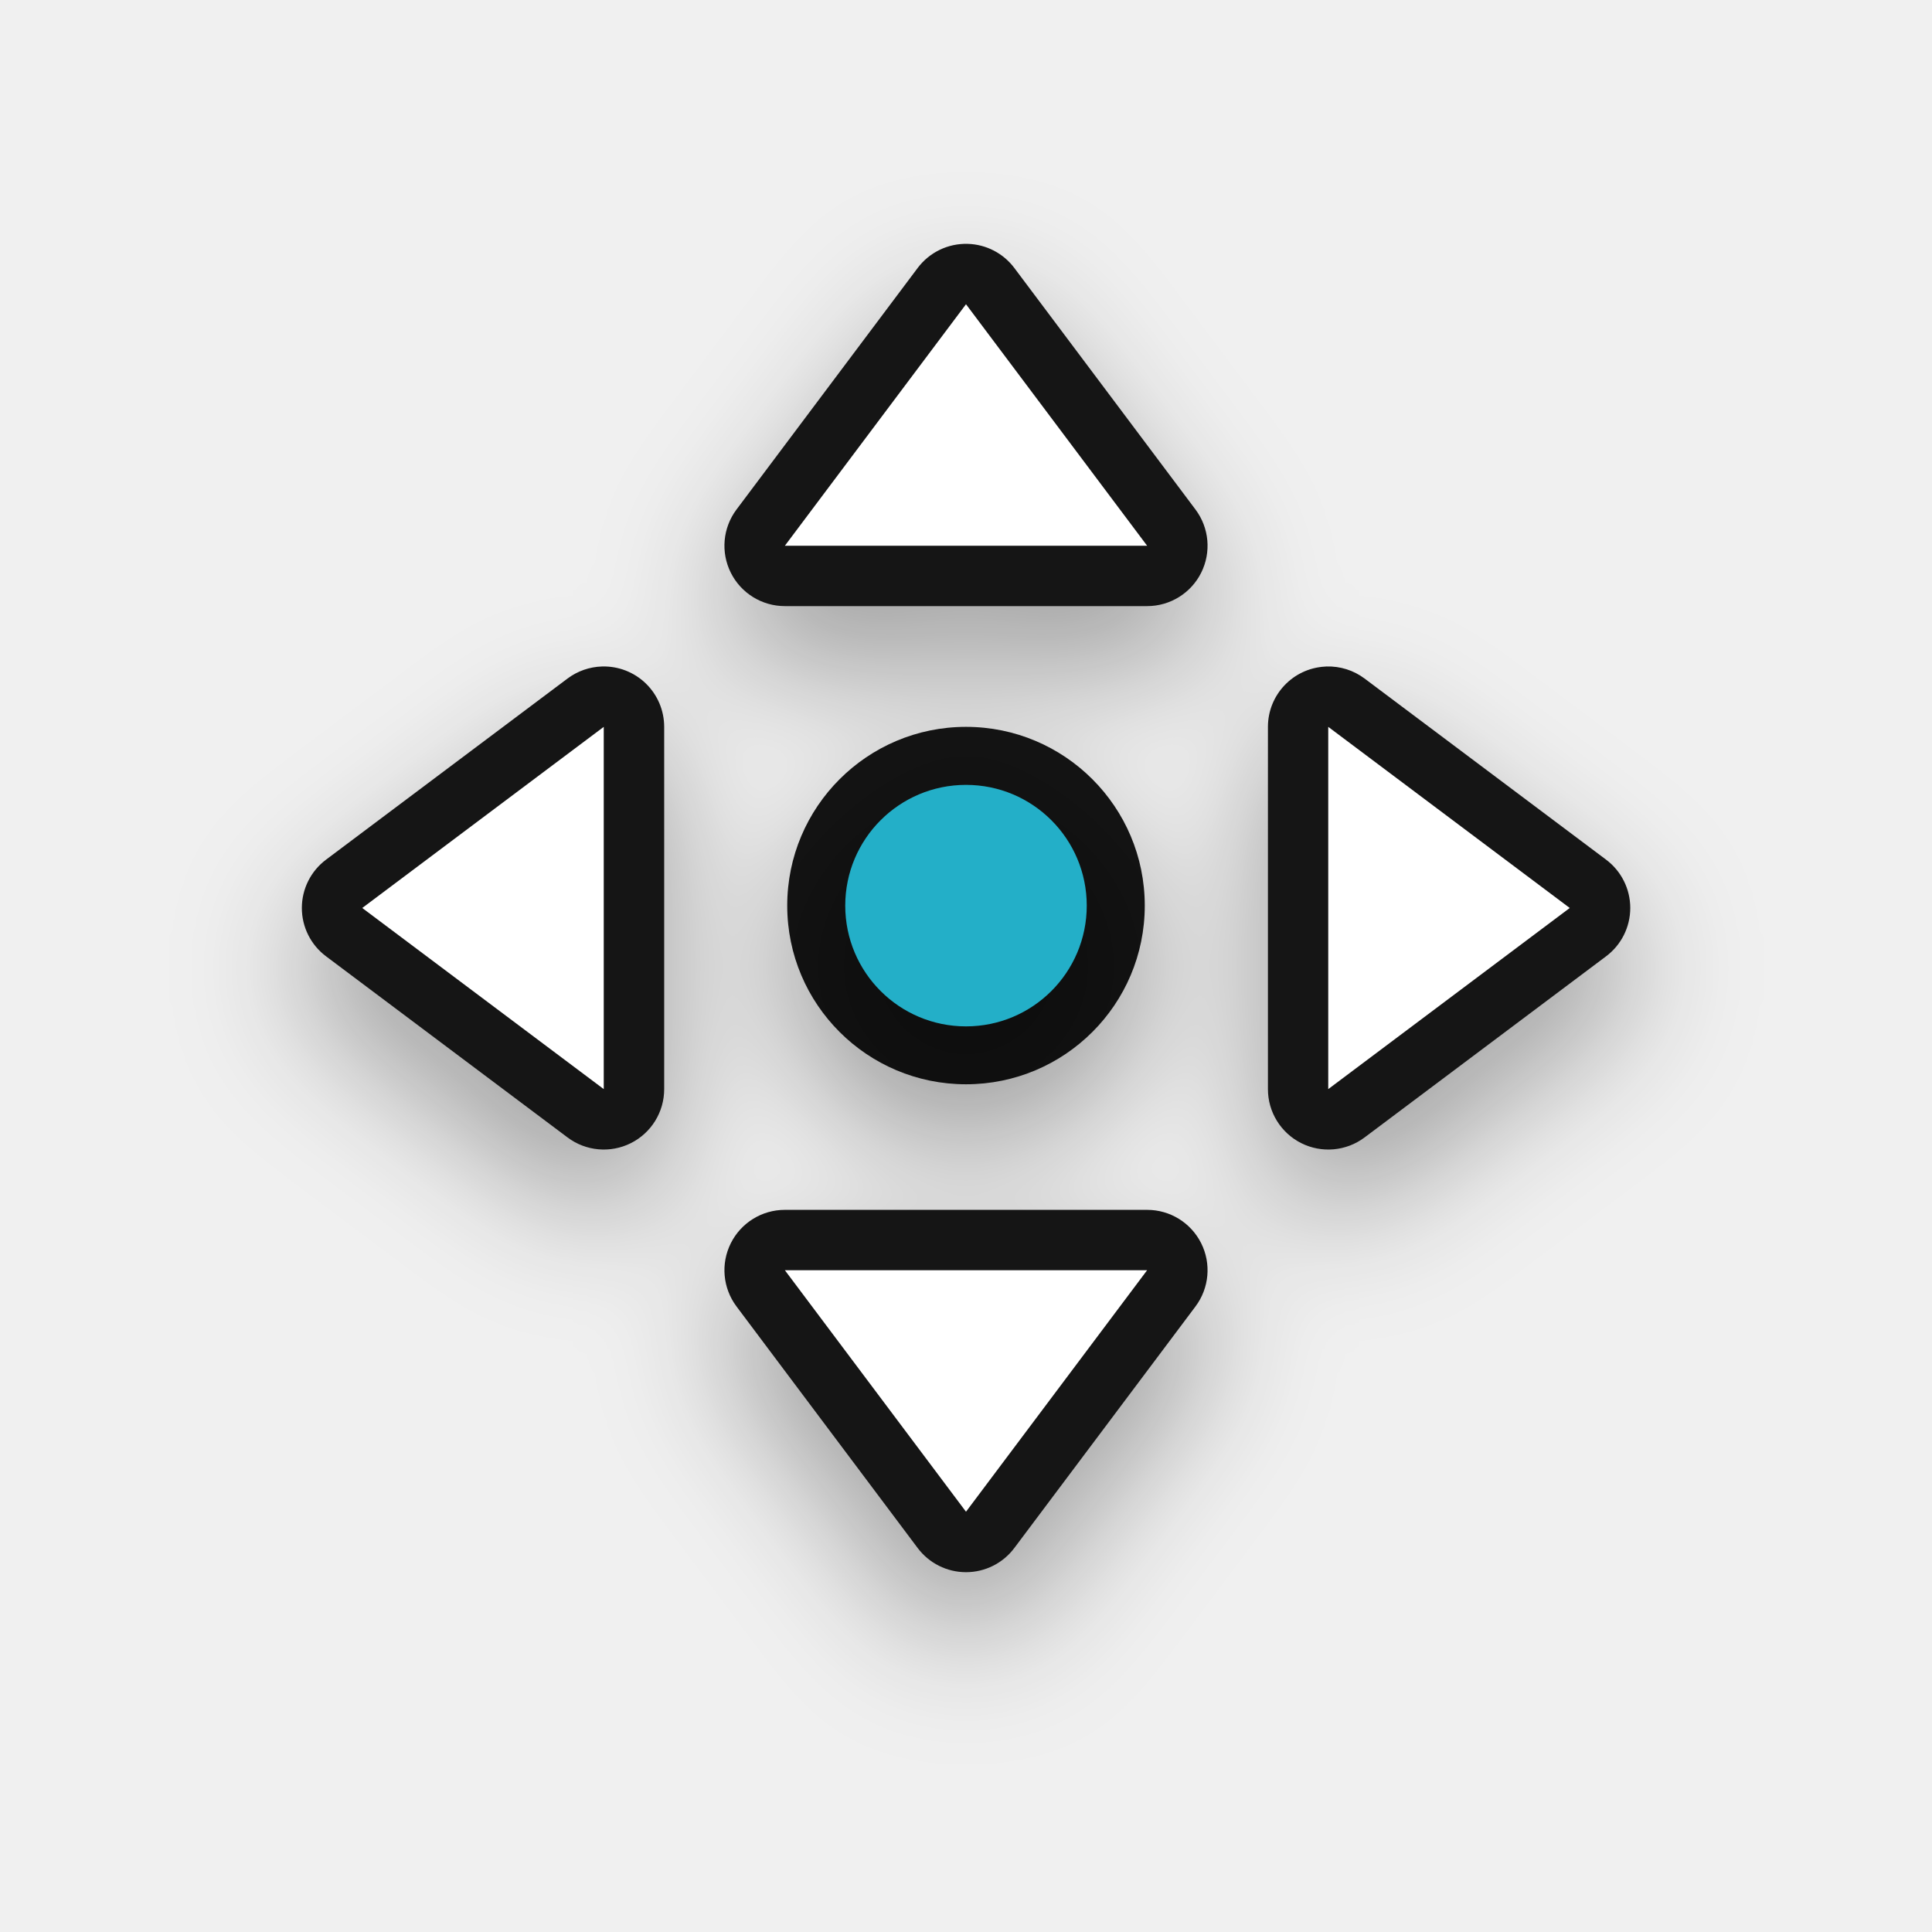
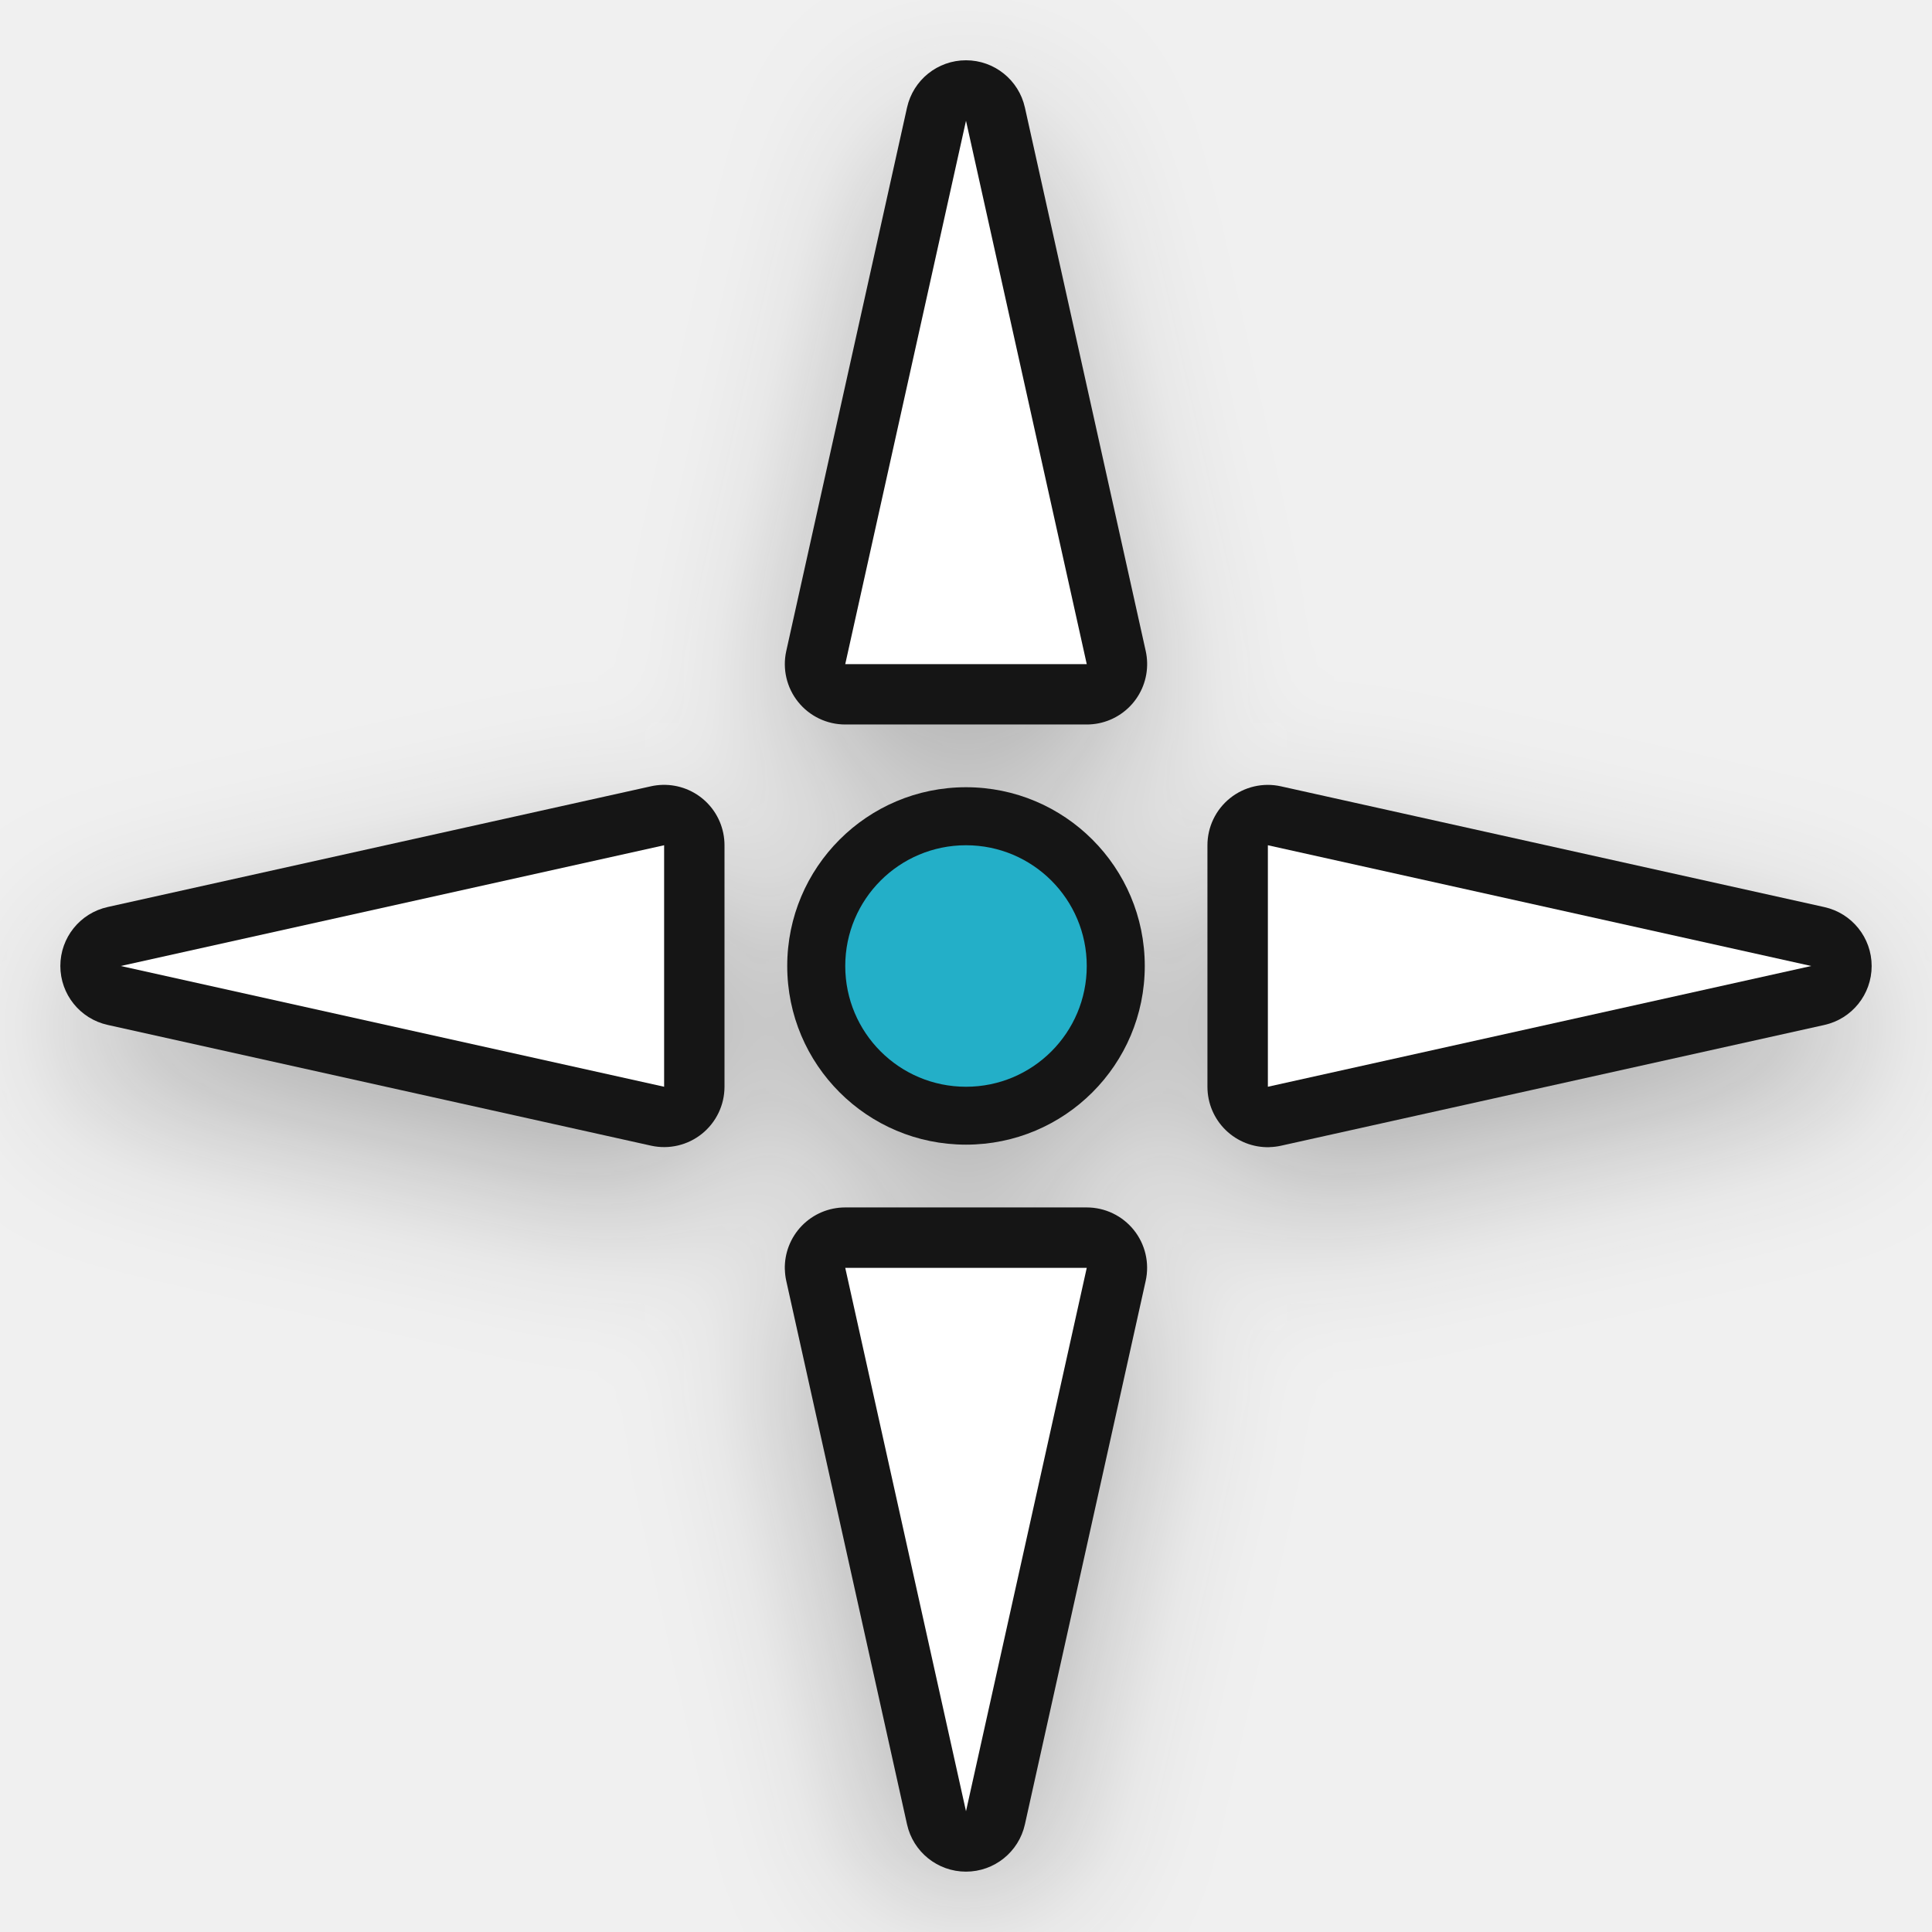
- <svg xmlns="http://www.w3.org/2000/svg" width="32" height="32" version="1.1" viewBox="0 0 32 32">
-   <defs>
+ <svg xmlns="http://www.w3.org/2000/svg" width="32" height="32" version="1.1" viewBox="0 0 32 32" id="svg23">
+   <defs id="defs7">
    <filter id="a-3" x="-.12" y="-.12" width="1.24" height="1.24" color-interpolation-filters="sRGB">
-       <feGaussianBlur stdDeviation="1.1" />
+       <feGaussianBlur stdDeviation="1.1" id="feGaussianBlur4" />
+     </filter>
+     <filter style="color-interpolation-filters:sRGB" id="filter986" x="-0.108" width="1.216" y="-0.108" height="1.216">
+       <feGaussianBlur stdDeviation="1.35" id="feGaussianBlur988" />
    </filter>
  </defs>
-   <g transform="translate(-4e-5 .039062)">
-     <path d="m16 12c-1.635 0-2.961 1.326-2.961 2.961 0 1.635 1.326 2.959 2.961 2.959s2.961-1.324 2.961-2.959c0-1.635-1.326-2.961-2.961-2.961z" fill="#151515" />
-     <path d="m16.027 5a1 1 0 0 0-0.828 0.4l-3 4a1 1 0 0 0 0.801 1.6h6a1 1 0 0 0 0.801-1.6l-3-4a1 1 0 0 0-0.773-0.4zm-0.027 2.668 1 1.332h-2zm-6.029 4.332a1 1 0 0 0-0.57 0.199l-4 3a1 1 0 0 0 0 1.602l4 3a1 1 0 0 0 1.6-0.801v-6a1 1 0 0 0-1.029-1zm11.973 2e-3a1 1 0 0 0-0.943 0.998v6a1 1 0 0 0 1.6 0.801l4-3a1 1 0 0 0 0-1.602l-4-3a1 1 0 0 0-0.656-0.197zm-5.943 0.998c-1.635 0-2.961 1.326-2.961 2.961s1.326 2.959 2.961 2.959 2.961-1.324 2.961-2.959-1.326-2.961-2.961-2.961zm-7 2v2l-1.332-1zm14 0 1.332 1-1.332 1zm-10 6a1 1 0 0 0-0.801 1.6l3 4a1 1 0 0 0 1.602 0l3-4a1 1 0 0 0-0.801-1.6zm2 2h2l-1 1.332z" color="#000000" color-rendering="auto" dominant-baseline="auto" filter="url(#a-3)" image-rendering="auto" opacity=".35" shape-rendering="auto" solid-color="#000000" style="font-feature-settings:normal;font-variant-alternates:normal;font-variant-caps:normal;font-variant-ligatures:normal;font-variant-numeric:normal;font-variant-position:normal;isolation:auto;mix-blend-mode:normal;shape-padding:0;text-decoration-color:#000000;text-decoration-line:none;text-decoration-style:solid;text-indent:0;text-orientation:mixed;text-transform:none;white-space:normal" />
-     <g>
-       <path d="m16.027 4a1 1 0 0 0-0.828 0.4l-3 4a1 1 0 0 0 0.801 1.6h6a1 1 0 0 0 0.801-1.6l-3-4a1 1 0 0 0-0.773-0.4zm-0.027 2.668 1 1.332h-2zm-6.029 4.332a1 1 0 0 0-0.57 0.199l-4 3a1 1 0 0 0 0 1.602l4 3a1 1 0 0 0 1.6-0.801v-6a1 1 0 0 0-1.029-1zm12 0a1 1 0 0 0-0.027 2e-3 1 1 0 0 0-0.943 0.998v6a1 1 0 0 0 1.6 0.801l4-3a1 1 0 0 0 0-1.602l-4-3a1 1 0 0 0-0.629-0.199zm-12.971 3v2l-1.332-1zm14 0 1.332 1-1.332 1zm-10 6a1 1 0 0 0-0.801 1.6l3 4a1 1 0 0 0 1.602 0l3-4a1 1 0 0 0-0.801-1.6zm2 2h2l-1 1.332z" fill="#151515" stroke-width="1.948" />
-       <path d="m16 5-3 4h6zm-6 7-4 3 4 3zm12 0v6l4-3zm-9 9 3 4 3-4z" fill="#fff" />
-       <path d="m16 12.961c-1.105 0-2 0.895-2 2 0 1.105 0.895 2 2 2s2-0.895 2-2c0-1.105-0.895-2-2-2z" fill="#23afc8" />
+   <g id="g984" style="opacity:0.3;fill:#151515;fill-opacity:1;filter:url(#filter986)" transform="translate(0,1.000225)">
+     <g id="g960" transform="translate(0,0.999938)" style="fill:#151515;fill-opacity:1">
+       <path style="color:#000000;font-style:normal;font-variant:normal;font-weight:normal;font-stretch:normal;font-size:medium;line-height:normal;font-family:sans-serif;font-variant-ligatures:normal;font-variant-position:normal;font-variant-caps:normal;font-variant-numeric:normal;font-variant-alternates:normal;font-variant-east-asian:normal;font-feature-settings:normal;font-variation-settings:normal;text-indent:0;text-align:start;text-decoration:none;text-decoration-line:none;text-decoration-style:solid;text-decoration-color:#000000;letter-spacing:normal;word-spacing:normal;text-transform:none;writing-mode:lr-tb;direction:ltr;text-orientation:mixed;dominant-baseline:auto;baseline-shift:baseline;text-anchor:start;white-space:normal;shape-padding:0;shape-margin:0;inline-size:0;clip-rule:nonzero;display:inline;overflow:visible;visibility:visible;isolation:auto;mix-blend-mode:normal;color-interpolation:sRGB;color-interpolation-filters:linearRGB;solid-color:#000000;solid-opacity:1;vector-effect:none;fill:#151515;fill-opacity:1;fill-rule:nonzero;stroke:none;stroke-linecap:butt;stroke-linejoin:round;stroke-miterlimit:4;stroke-dasharray:none;stroke-dashoffset:0;stroke-opacity:1;color-rendering:auto;image-rendering:auto;shape-rendering:auto;text-rendering:auto;enable-background:accumulate;stop-color:#000000" d="m 19,9.973 a 1,1 0 0 0 -0.023,-0.189 L 16.976,0.783 a 1,1 0 0 0 -1.953,0 l -2,9 a 1,1 0 0 0 0.977,1.217 h 4 a 1,1 0 0 0 1,-1.027 z m -2.246,-0.973 h -1.508 l 0.754,-3.389 z" id="path956" />
+       <path style="color:#000000;font-style:normal;font-variant:normal;font-weight:normal;font-stretch:normal;font-size:medium;line-height:normal;font-family:sans-serif;font-variant-ligatures:normal;font-variant-position:normal;font-variant-caps:normal;font-variant-numeric:normal;font-variant-alternates:normal;font-variant-east-asian:normal;font-feature-settings:normal;font-variation-settings:normal;text-indent:0;text-align:start;text-decoration:none;text-decoration-line:none;text-decoration-style:solid;text-decoration-color:#000000;letter-spacing:normal;word-spacing:normal;text-transform:none;writing-mode:lr-tb;direction:ltr;text-orientation:mixed;dominant-baseline:auto;baseline-shift:baseline;text-anchor:start;white-space:normal;shape-padding:0;shape-margin:0;inline-size:0;clip-rule:nonzero;display:inline;overflow:visible;visibility:visible;isolation:auto;mix-blend-mode:normal;color-interpolation:sRGB;color-interpolation-filters:linearRGB;solid-color:#000000;solid-opacity:1;vector-effect:none;fill:#151515;fill-opacity:1;fill-rule:nonzero;stroke:none;stroke-width:2;stroke-linecap:butt;stroke-linejoin:round;stroke-miterlimit:4;stroke-dasharray:none;stroke-dashoffset:0;stroke-opacity:1;color-rendering:auto;image-rendering:auto;shape-rendering:auto;text-rendering:auto;enable-background:accumulate;stop-color:#000000" d="m 18,10 -2,-9 -2,9 z" id="path958" />
+     </g>
+     <path d="m 16,13.039 c -1.635,0 -2.961,1.326 -2.961,2.961 0,1.635 1.326,2.959 2.961,2.959 1.635,0 2.961,-1.324 2.961,-2.959 0,-1.635 -1.326,-2.961 -2.961,-2.961 z" fill="#151515" id="path962" style="fill:#151515;fill-opacity:1" />
+     <path d="m 16,14 c -1.105,0 -2,0.895 -2,2 0,1.105 0.895,2 2,2 1.105,0 2,-0.895 2,-2 0,-1.105 -0.895,-2 -2,-2 z" fill="#ffb900" id="path964" style="fill:#151515;fill-opacity:1" />
+     <g id="g970" transform="translate(0,0.999938)" style="fill:#151515;fill-opacity:1">
+       <path style="color:#000000;font-style:normal;font-variant:normal;font-weight:normal;font-stretch:normal;font-size:medium;line-height:normal;font-family:sans-serif;font-variant-ligatures:normal;font-variant-position:normal;font-variant-caps:normal;font-variant-numeric:normal;font-variant-alternates:normal;font-variant-east-asian:normal;font-feature-settings:normal;font-variation-settings:normal;text-indent:0;text-align:start;text-decoration:none;text-decoration-line:none;text-decoration-style:solid;text-decoration-color:#000000;letter-spacing:normal;word-spacing:normal;text-transform:none;writing-mode:lr-tb;direction:ltr;text-orientation:mixed;dominant-baseline:auto;baseline-shift:baseline;text-anchor:start;white-space:normal;shape-padding:0;shape-margin:0;inline-size:0;clip-rule:nonzero;display:inline;overflow:visible;visibility:visible;isolation:auto;mix-blend-mode:normal;color-interpolation:sRGB;color-interpolation-filters:linearRGB;solid-color:#000000;solid-opacity:1;vector-effect:none;fill:#151515;fill-opacity:1;fill-rule:nonzero;stroke:none;stroke-linecap:butt;stroke-linejoin:round;stroke-miterlimit:4;stroke-dasharray:none;stroke-dashoffset:0;stroke-opacity:1;color-rendering:auto;image-rendering:auto;shape-rendering:auto;text-rendering:auto;enable-background:accumulate;stop-color:#000000" d="m 10.973,12 a 1,1 0 0 0 -0.189,0.023 l -9,2 a 1,1 0 0 0 0,1.953 l 9,2 A 1,1 0 0 0 12,17 V 13 A 1,1 0 0 0 10.973,12 Z M 10,14.246 v 1.508 L 6.611,15 Z" id="path966" />
+       <path style="color:#000000;font-style:normal;font-variant:normal;font-weight:normal;font-stretch:normal;font-size:medium;line-height:normal;font-family:sans-serif;font-variant-ligatures:normal;font-variant-position:normal;font-variant-caps:normal;font-variant-numeric:normal;font-variant-alternates:normal;font-variant-east-asian:normal;font-feature-settings:normal;font-variation-settings:normal;text-indent:0;text-align:start;text-decoration:none;text-decoration-line:none;text-decoration-style:solid;text-decoration-color:#000000;letter-spacing:normal;word-spacing:normal;text-transform:none;writing-mode:lr-tb;direction:ltr;text-orientation:mixed;dominant-baseline:auto;baseline-shift:baseline;text-anchor:start;white-space:normal;shape-padding:0;shape-margin:0;inline-size:0;clip-rule:nonzero;display:inline;overflow:visible;visibility:visible;isolation:auto;mix-blend-mode:normal;color-interpolation:sRGB;color-interpolation-filters:linearRGB;solid-color:#000000;solid-opacity:1;vector-effect:none;fill:#151515;fill-opacity:1;fill-rule:nonzero;stroke:none;stroke-width:2;stroke-linecap:butt;stroke-linejoin:round;stroke-miterlimit:4;stroke-dasharray:none;stroke-dashoffset:0;stroke-opacity:1;color-rendering:auto;image-rendering:auto;shape-rendering:auto;text-rendering:auto;enable-background:accumulate;stop-color:#000000" d="m 11,13 -9,2 9,2 z" id="path968" />
+     </g>
+     <g id="g976" transform="translate(0,0.999938)" style="fill:#151515;fill-opacity:1">
+       <path style="color:#000000;font-style:normal;font-variant:normal;font-weight:normal;font-stretch:normal;font-size:medium;line-height:normal;font-family:sans-serif;font-variant-ligatures:normal;font-variant-position:normal;font-variant-caps:normal;font-variant-numeric:normal;font-variant-alternates:normal;font-variant-east-asian:normal;font-feature-settings:normal;font-variation-settings:normal;text-indent:0;text-align:start;text-decoration:none;text-decoration-line:none;text-decoration-style:solid;text-decoration-color:#000000;letter-spacing:normal;word-spacing:normal;text-transform:none;writing-mode:lr-tb;direction:ltr;text-orientation:mixed;dominant-baseline:auto;baseline-shift:baseline;text-anchor:start;white-space:normal;shape-padding:0;shape-margin:0;inline-size:0;clip-rule:nonzero;display:inline;overflow:visible;visibility:visible;isolation:auto;mix-blend-mode:normal;color-interpolation:sRGB;color-interpolation-filters:linearRGB;solid-color:#000000;solid-opacity:1;vector-effect:none;fill:#151515;fill-opacity:1;fill-rule:nonzero;stroke:none;stroke-linecap:butt;stroke-linejoin:round;stroke-miterlimit:4;stroke-dasharray:none;stroke-dashoffset:0;stroke-opacity:1;color-rendering:auto;image-rendering:auto;shape-rendering:auto;text-rendering:auto;enable-background:accumulate;stop-color:#000000" d="m 21.027,18 a 1,1 0 0 0 0.189,-0.023 l 9,-2 a 1,1 0 0 0 0,-1.953 l -9,-2 a 1,1 0 0 0 -1.217,0.977 v 4 a 1,1 0 0 0 1.027,1 z m 0.973,-2.246 v -1.508 l 3.389,0.754 z" id="path972" />
+       <path style="color:#000000;font-style:normal;font-variant:normal;font-weight:normal;font-stretch:normal;font-size:medium;line-height:normal;font-family:sans-serif;font-variant-ligatures:normal;font-variant-position:normal;font-variant-caps:normal;font-variant-numeric:normal;font-variant-alternates:normal;font-variant-east-asian:normal;font-feature-settings:normal;font-variation-settings:normal;text-indent:0;text-align:start;text-decoration:none;text-decoration-line:none;text-decoration-style:solid;text-decoration-color:#000000;letter-spacing:normal;word-spacing:normal;text-transform:none;writing-mode:lr-tb;direction:ltr;text-orientation:mixed;dominant-baseline:auto;baseline-shift:baseline;text-anchor:start;white-space:normal;shape-padding:0;shape-margin:0;inline-size:0;clip-rule:nonzero;display:inline;overflow:visible;visibility:visible;isolation:auto;mix-blend-mode:normal;color-interpolation:sRGB;color-interpolation-filters:linearRGB;solid-color:#000000;solid-opacity:1;vector-effect:none;fill:#151515;fill-opacity:1;fill-rule:nonzero;stroke:none;stroke-width:2;stroke-linecap:butt;stroke-linejoin:round;stroke-miterlimit:4;stroke-dasharray:none;stroke-dashoffset:0;stroke-opacity:1;color-rendering:auto;image-rendering:auto;shape-rendering:auto;text-rendering:auto;enable-background:accumulate;stop-color:#000000" d="m 21,17 9,-2 -9,-2 z" id="path974" />
+     </g>
+     <g id="g982" transform="translate(0,0.999938)" style="fill:#151515;fill-opacity:1">
+       <path style="color:#000000;font-style:normal;font-variant:normal;font-weight:normal;font-stretch:normal;font-size:medium;line-height:normal;font-family:sans-serif;font-variant-ligatures:normal;font-variant-position:normal;font-variant-caps:normal;font-variant-numeric:normal;font-variant-alternates:normal;font-variant-east-asian:normal;font-feature-settings:normal;font-variation-settings:normal;text-indent:0;text-align:start;text-decoration:none;text-decoration-line:none;text-decoration-style:solid;text-decoration-color:#000000;letter-spacing:normal;word-spacing:normal;text-transform:none;writing-mode:lr-tb;direction:ltr;text-orientation:mixed;dominant-baseline:auto;baseline-shift:baseline;text-anchor:start;white-space:normal;shape-padding:0;shape-margin:0;inline-size:0;clip-rule:nonzero;display:inline;overflow:visible;visibility:visible;isolation:auto;mix-blend-mode:normal;color-interpolation:sRGB;color-interpolation-filters:linearRGB;solid-color:#000000;solid-opacity:1;vector-effect:none;fill:#151515;fill-opacity:1;fill-rule:nonzero;stroke:none;stroke-linecap:butt;stroke-linejoin:round;stroke-miterlimit:4;stroke-dasharray:none;stroke-dashoffset:0;stroke-opacity:1;color-rendering:auto;image-rendering:auto;shape-rendering:auto;text-rendering:auto;enable-background:accumulate;stop-color:#000000" d="m 13,20.027 a 1,1 0 0 0 0.023,0.189 l 2,9 a 1,1 0 0 0 1.953,0 l 2,-9 a 1,1 0 0 0 -0.977,-1.217 h -4 a 1,1 0 0 0 -1,1.027 z m 2.246,0.973 h 1.508 l -0.754,3.389 z" id="path978" />
+       <path style="color:#000000;font-style:normal;font-variant:normal;font-weight:normal;font-stretch:normal;font-size:medium;line-height:normal;font-family:sans-serif;font-variant-ligatures:normal;font-variant-position:normal;font-variant-caps:normal;font-variant-numeric:normal;font-variant-alternates:normal;font-variant-east-asian:normal;font-feature-settings:normal;font-variation-settings:normal;text-indent:0;text-align:start;text-decoration:none;text-decoration-line:none;text-decoration-style:solid;text-decoration-color:#000000;letter-spacing:normal;word-spacing:normal;text-transform:none;writing-mode:lr-tb;direction:ltr;text-orientation:mixed;dominant-baseline:auto;baseline-shift:baseline;text-anchor:start;white-space:normal;shape-padding:0;shape-margin:0;inline-size:0;clip-rule:nonzero;display:inline;overflow:visible;visibility:visible;isolation:auto;mix-blend-mode:normal;color-interpolation:sRGB;color-interpolation-filters:linearRGB;solid-color:#000000;solid-opacity:1;vector-effect:none;fill:#151515;fill-opacity:1;fill-rule:nonzero;stroke:none;stroke-width:2;stroke-linecap:butt;stroke-linejoin:round;stroke-miterlimit:4;stroke-dasharray:none;stroke-dashoffset:0;stroke-opacity:1;color-rendering:auto;image-rendering:auto;shape-rendering:auto;text-rendering:auto;enable-background:accumulate;stop-color:#000000" d="m 14,20 2,9 2,-9 z" id="path980" />
+     </g>
+   </g>
+   <g id="g954">
+     <g id="g917" transform="translate(0,0.999938)">
+       <path style="color:#000000;font-style:normal;font-variant:normal;font-weight:normal;font-stretch:normal;font-size:medium;line-height:normal;font-family:sans-serif;font-variant-ligatures:normal;font-variant-position:normal;font-variant-caps:normal;font-variant-numeric:normal;font-variant-alternates:normal;font-variant-east-asian:normal;font-feature-settings:normal;font-variation-settings:normal;text-indent:0;text-align:start;text-decoration:none;text-decoration-line:none;text-decoration-style:solid;text-decoration-color:#000000;letter-spacing:normal;word-spacing:normal;text-transform:none;writing-mode:lr-tb;direction:ltr;text-orientation:mixed;dominant-baseline:auto;baseline-shift:baseline;text-anchor:start;white-space:normal;shape-padding:0;shape-margin:0;inline-size:0;clip-rule:nonzero;display:inline;overflow:visible;visibility:visible;isolation:auto;mix-blend-mode:normal;color-interpolation:sRGB;color-interpolation-filters:linearRGB;solid-color:#000000;solid-opacity:1;vector-effect:none;fill:#151515;fill-opacity:1;fill-rule:nonzero;stroke:none;stroke-linecap:butt;stroke-linejoin:round;stroke-miterlimit:4;stroke-dasharray:none;stroke-dashoffset:0;stroke-opacity:1;color-rendering:auto;image-rendering:auto;shape-rendering:auto;text-rendering:auto;enable-background:accumulate;stop-color:#000000" d="m 19,9.973 a 1,1 0 0 0 -0.023,-0.189 L 16.976,0.783 a 1,1 0 0 0 -1.953,0 l -2,9 a 1,1 0 0 0 0.977,1.217 h 4 a 1,1 0 0 0 1,-1.027 z m -2.246,-0.973 h -1.508 l 0.754,-3.389 z" id="path911" />
+       <path style="color:#000000;font-style:normal;font-variant:normal;font-weight:normal;font-stretch:normal;font-size:medium;line-height:normal;font-family:sans-serif;font-variant-ligatures:normal;font-variant-position:normal;font-variant-caps:normal;font-variant-numeric:normal;font-variant-alternates:normal;font-variant-east-asian:normal;font-feature-settings:normal;font-variation-settings:normal;text-indent:0;text-align:start;text-decoration:none;text-decoration-line:none;text-decoration-style:solid;text-decoration-color:#000000;letter-spacing:normal;word-spacing:normal;text-transform:none;writing-mode:lr-tb;direction:ltr;text-orientation:mixed;dominant-baseline:auto;baseline-shift:baseline;text-anchor:start;white-space:normal;shape-padding:0;shape-margin:0;inline-size:0;clip-rule:nonzero;display:inline;overflow:visible;visibility:visible;isolation:auto;mix-blend-mode:normal;color-interpolation:sRGB;color-interpolation-filters:linearRGB;solid-color:#000000;solid-opacity:1;vector-effect:none;fill:#ffffff;fill-opacity:1;fill-rule:nonzero;stroke:none;stroke-width:2;stroke-linecap:butt;stroke-linejoin:round;stroke-miterlimit:4;stroke-dasharray:none;stroke-dashoffset:0;stroke-opacity:1;color-rendering:auto;image-rendering:auto;shape-rendering:auto;text-rendering:auto;enable-background:accumulate;stop-color:#000000" d="m 18,10 -2,-9 -2,9 z" id="path913" />
+     </g>
+     <path d="m 16,13.039 c -1.635,0 -2.961,1.326 -2.961,2.961 0,1.635 1.326,2.959 2.961,2.959 1.635,0 2.961,-1.324 2.961,-2.959 0,-1.635 -1.326,-2.961 -2.961,-2.961 z" fill="#151515" id="path9" />
+     <path style="color:#000000;font-style:normal;font-variant:normal;font-weight:normal;font-stretch:normal;font-size:medium;line-height:normal;font-family:sans-serif;font-variant-ligatures:normal;font-variant-position:normal;font-variant-caps:normal;font-variant-numeric:normal;font-variant-alternates:normal;font-variant-east-asian:normal;font-feature-settings:normal;font-variation-settings:normal;text-indent:0;text-align:start;text-decoration:none;text-decoration-line:none;text-decoration-style:solid;text-decoration-color:#000000;letter-spacing:normal;word-spacing:normal;text-transform:none;writing-mode:lr-tb;direction:ltr;text-orientation:mixed;dominant-baseline:auto;baseline-shift:baseline;text-anchor:start;white-space:normal;shape-padding:0;shape-margin:0;inline-size:0;clip-rule:nonzero;display:inline;overflow:visible;visibility:visible;isolation:auto;mix-blend-mode:normal;color-interpolation:sRGB;color-interpolation-filters:linearRGB;solid-color:#000000;solid-opacity:1;vector-effect:none;fill:#23afc8;fill-opacity:1;fill-rule:nonzero;stroke-width:1;stroke-linecap:butt;stroke-linejoin:miter;stroke-miterlimit:4;stroke-dasharray:none;stroke-dashoffset:0;stroke-opacity:1;color-rendering:auto;image-rendering:auto;shape-rendering:auto;text-rendering:auto;enable-background:accumulate;stop-color:#000000;stop-opacity:1;stroke:none;opacity:1" d="m 16,14 c -1.105,0 -2,0.895 -2,2 0,1.105 0.895,2 2,2 1.105,0 2,-0.895 2,-2 0,-1.105 -0.895,-2 -2,-2 z" id="path17" />
+     <g id="g929" transform="translate(0,0.999938)">
+       <path style="color:#000000;font-style:normal;font-variant:normal;font-weight:normal;font-stretch:normal;font-size:medium;line-height:normal;font-family:sans-serif;font-variant-ligatures:normal;font-variant-position:normal;font-variant-caps:normal;font-variant-numeric:normal;font-variant-alternates:normal;font-variant-east-asian:normal;font-feature-settings:normal;font-variation-settings:normal;text-indent:0;text-align:start;text-decoration:none;text-decoration-line:none;text-decoration-style:solid;text-decoration-color:#000000;letter-spacing:normal;word-spacing:normal;text-transform:none;writing-mode:lr-tb;direction:ltr;text-orientation:mixed;dominant-baseline:auto;baseline-shift:baseline;text-anchor:start;white-space:normal;shape-padding:0;shape-margin:0;inline-size:0;clip-rule:nonzero;display:inline;overflow:visible;visibility:visible;isolation:auto;mix-blend-mode:normal;color-interpolation:sRGB;color-interpolation-filters:linearRGB;solid-color:#000000;solid-opacity:1;vector-effect:none;fill:#151515;fill-opacity:1;fill-rule:nonzero;stroke:none;stroke-linecap:butt;stroke-linejoin:round;stroke-miterlimit:4;stroke-dasharray:none;stroke-dashoffset:0;stroke-opacity:1;color-rendering:auto;image-rendering:auto;shape-rendering:auto;text-rendering:auto;enable-background:accumulate;stop-color:#000000" d="m 10.973,12 a 1,1 0 0 0 -0.189,0.023 l -9,2 a 1,1 0 0 0 0,1.953 l 9,2 A 1,1 0 0 0 12,17 V 13 A 1,1 0 0 0 10.973,12 Z M 10,14.246 v 1.508 L 6.611,15 Z" id="path892" />
+       <path style="color:#000000;font-style:normal;font-variant:normal;font-weight:normal;font-stretch:normal;font-size:medium;line-height:normal;font-family:sans-serif;font-variant-ligatures:normal;font-variant-position:normal;font-variant-caps:normal;font-variant-numeric:normal;font-variant-alternates:normal;font-variant-east-asian:normal;font-feature-settings:normal;font-variation-settings:normal;text-indent:0;text-align:start;text-decoration:none;text-decoration-line:none;text-decoration-style:solid;text-decoration-color:#000000;letter-spacing:normal;word-spacing:normal;text-transform:none;writing-mode:lr-tb;direction:ltr;text-orientation:mixed;dominant-baseline:auto;baseline-shift:baseline;text-anchor:start;white-space:normal;shape-padding:0;shape-margin:0;inline-size:0;clip-rule:nonzero;display:inline;overflow:visible;visibility:visible;isolation:auto;mix-blend-mode:normal;color-interpolation:sRGB;color-interpolation-filters:linearRGB;solid-color:#000000;solid-opacity:1;vector-effect:none;fill:#ffffff;fill-opacity:1;fill-rule:nonzero;stroke:none;stroke-width:2;stroke-linecap:butt;stroke-linejoin:round;stroke-miterlimit:4;stroke-dasharray:none;stroke-dashoffset:0;stroke-opacity:1;color-rendering:auto;image-rendering:auto;shape-rendering:auto;text-rendering:auto;enable-background:accumulate;stop-color:#000000" d="m 11,13 -9,2 9,2 z" id="path890" />
+     </g>
+     <g id="g921" transform="translate(0,0.999938)">
+       <path style="color:#000000;font-style:normal;font-variant:normal;font-weight:normal;font-stretch:normal;font-size:medium;line-height:normal;font-family:sans-serif;font-variant-ligatures:normal;font-variant-position:normal;font-variant-caps:normal;font-variant-numeric:normal;font-variant-alternates:normal;font-variant-east-asian:normal;font-feature-settings:normal;font-variation-settings:normal;text-indent:0;text-align:start;text-decoration:none;text-decoration-line:none;text-decoration-style:solid;text-decoration-color:#000000;letter-spacing:normal;word-spacing:normal;text-transform:none;writing-mode:lr-tb;direction:ltr;text-orientation:mixed;dominant-baseline:auto;baseline-shift:baseline;text-anchor:start;white-space:normal;shape-padding:0;shape-margin:0;inline-size:0;clip-rule:nonzero;display:inline;overflow:visible;visibility:visible;isolation:auto;mix-blend-mode:normal;color-interpolation:sRGB;color-interpolation-filters:linearRGB;solid-color:#000000;solid-opacity:1;vector-effect:none;fill:#151515;fill-opacity:1;fill-rule:nonzero;stroke:none;stroke-linecap:butt;stroke-linejoin:round;stroke-miterlimit:4;stroke-dasharray:none;stroke-dashoffset:0;stroke-opacity:1;color-rendering:auto;image-rendering:auto;shape-rendering:auto;text-rendering:auto;enable-background:accumulate;stop-color:#000000" d="m 21.027,18 a 1,1 0 0 0 0.189,-0.023 l 9,-2 a 1,1 0 0 0 0,-1.953 l -9,-2 a 1,1 0 0 0 -1.217,0.977 v 4 a 1,1 0 0 0 1.027,1 z m 0.973,-2.246 v -1.508 l 3.389,0.754 z" id="path877" />
+       <path style="color:#000000;font-style:normal;font-variant:normal;font-weight:normal;font-stretch:normal;font-size:medium;line-height:normal;font-family:sans-serif;font-variant-ligatures:normal;font-variant-position:normal;font-variant-caps:normal;font-variant-numeric:normal;font-variant-alternates:normal;font-variant-east-asian:normal;font-feature-settings:normal;font-variation-settings:normal;text-indent:0;text-align:start;text-decoration:none;text-decoration-line:none;text-decoration-style:solid;text-decoration-color:#000000;letter-spacing:normal;word-spacing:normal;text-transform:none;writing-mode:lr-tb;direction:ltr;text-orientation:mixed;dominant-baseline:auto;baseline-shift:baseline;text-anchor:start;white-space:normal;shape-padding:0;shape-margin:0;inline-size:0;clip-rule:nonzero;display:inline;overflow:visible;visibility:visible;isolation:auto;mix-blend-mode:normal;color-interpolation:sRGB;color-interpolation-filters:linearRGB;solid-color:#000000;solid-opacity:1;vector-effect:none;fill:#ffffff;fill-opacity:1;fill-rule:nonzero;stroke:none;stroke-width:2;stroke-linecap:butt;stroke-linejoin:round;stroke-miterlimit:4;stroke-dasharray:none;stroke-dashoffset:0;stroke-opacity:1;color-rendering:auto;image-rendering:auto;shape-rendering:auto;text-rendering:auto;enable-background:accumulate;stop-color:#000000" d="m 21,17 9,-2 -9,-2 z" id="path879" />
+     </g>
+     <g id="g925" transform="translate(0,0.999938)">
+       <path style="color:#000000;font-style:normal;font-variant:normal;font-weight:normal;font-stretch:normal;font-size:medium;line-height:normal;font-family:sans-serif;font-variant-ligatures:normal;font-variant-position:normal;font-variant-caps:normal;font-variant-numeric:normal;font-variant-alternates:normal;font-variant-east-asian:normal;font-feature-settings:normal;font-variation-settings:normal;text-indent:0;text-align:start;text-decoration:none;text-decoration-line:none;text-decoration-style:solid;text-decoration-color:#000000;letter-spacing:normal;word-spacing:normal;text-transform:none;writing-mode:lr-tb;direction:ltr;text-orientation:mixed;dominant-baseline:auto;baseline-shift:baseline;text-anchor:start;white-space:normal;shape-padding:0;shape-margin:0;inline-size:0;clip-rule:nonzero;display:inline;overflow:visible;visibility:visible;isolation:auto;mix-blend-mode:normal;color-interpolation:sRGB;color-interpolation-filters:linearRGB;solid-color:#000000;solid-opacity:1;vector-effect:none;fill:#151515;fill-opacity:1;fill-rule:nonzero;stroke:none;stroke-linecap:butt;stroke-linejoin:round;stroke-miterlimit:4;stroke-dasharray:none;stroke-dashoffset:0;stroke-opacity:1;color-rendering:auto;image-rendering:auto;shape-rendering:auto;text-rendering:auto;enable-background:accumulate;stop-color:#000000" d="m 13,20.027 a 1,1 0 0 0 0.023,0.189 l 2,9 a 1,1 0 0 0 1.953,0 l 2,-9 a 1,1 0 0 0 -0.977,-1.217 h -4 a 1,1 0 0 0 -1,1.027 z m 2.246,0.973 h 1.508 l -0.754,3.389 z" id="path907" />
+       <path style="color:#000000;font-style:normal;font-variant:normal;font-weight:normal;font-stretch:normal;font-size:medium;line-height:normal;font-family:sans-serif;font-variant-ligatures:normal;font-variant-position:normal;font-variant-caps:normal;font-variant-numeric:normal;font-variant-alternates:normal;font-variant-east-asian:normal;font-feature-settings:normal;font-variation-settings:normal;text-indent:0;text-align:start;text-decoration:none;text-decoration-line:none;text-decoration-style:solid;text-decoration-color:#000000;letter-spacing:normal;word-spacing:normal;text-transform:none;writing-mode:lr-tb;direction:ltr;text-orientation:mixed;dominant-baseline:auto;baseline-shift:baseline;text-anchor:start;white-space:normal;shape-padding:0;shape-margin:0;inline-size:0;clip-rule:nonzero;display:inline;overflow:visible;visibility:visible;isolation:auto;mix-blend-mode:normal;color-interpolation:sRGB;color-interpolation-filters:linearRGB;solid-color:#000000;solid-opacity:1;vector-effect:none;fill:#ffffff;fill-opacity:1;fill-rule:nonzero;stroke:none;stroke-width:2;stroke-linecap:butt;stroke-linejoin:round;stroke-miterlimit:4;stroke-dasharray:none;stroke-dashoffset:0;stroke-opacity:1;color-rendering:auto;image-rendering:auto;shape-rendering:auto;text-rendering:auto;enable-background:accumulate;stop-color:#000000" d="m 14,20 2,9 2,-9 z" id="path909" />
    </g>
  </g>
</svg>
